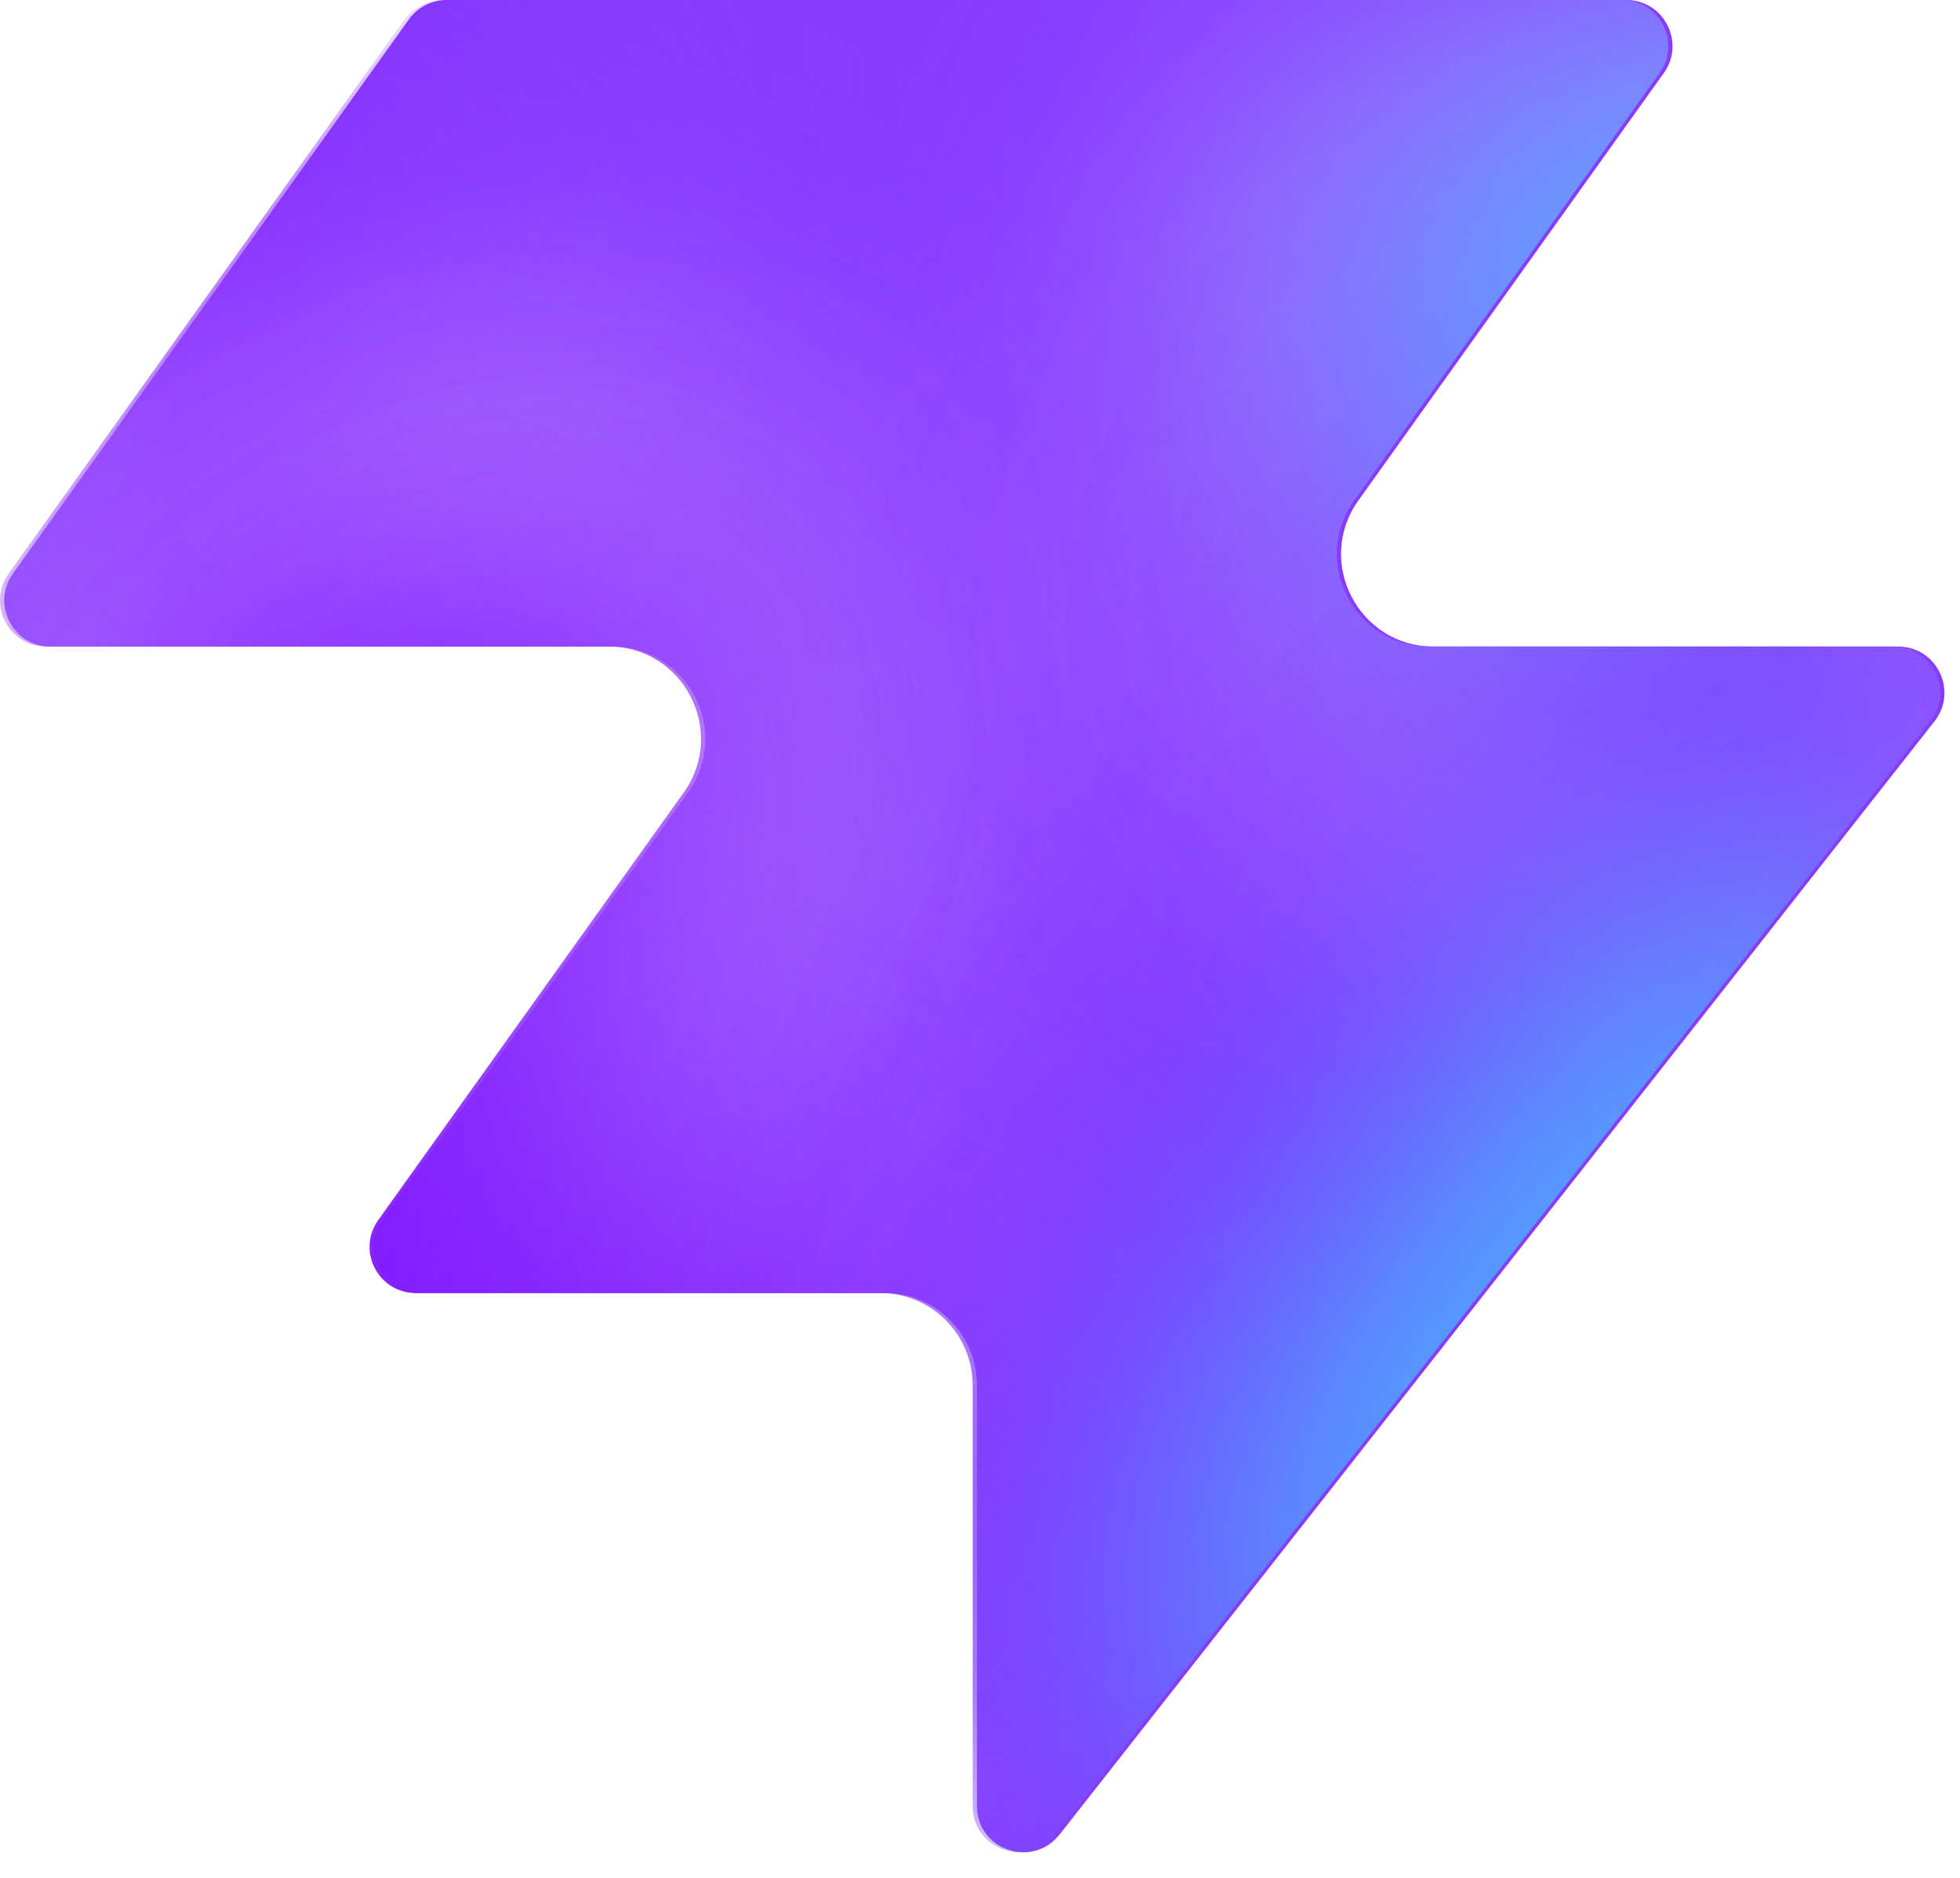
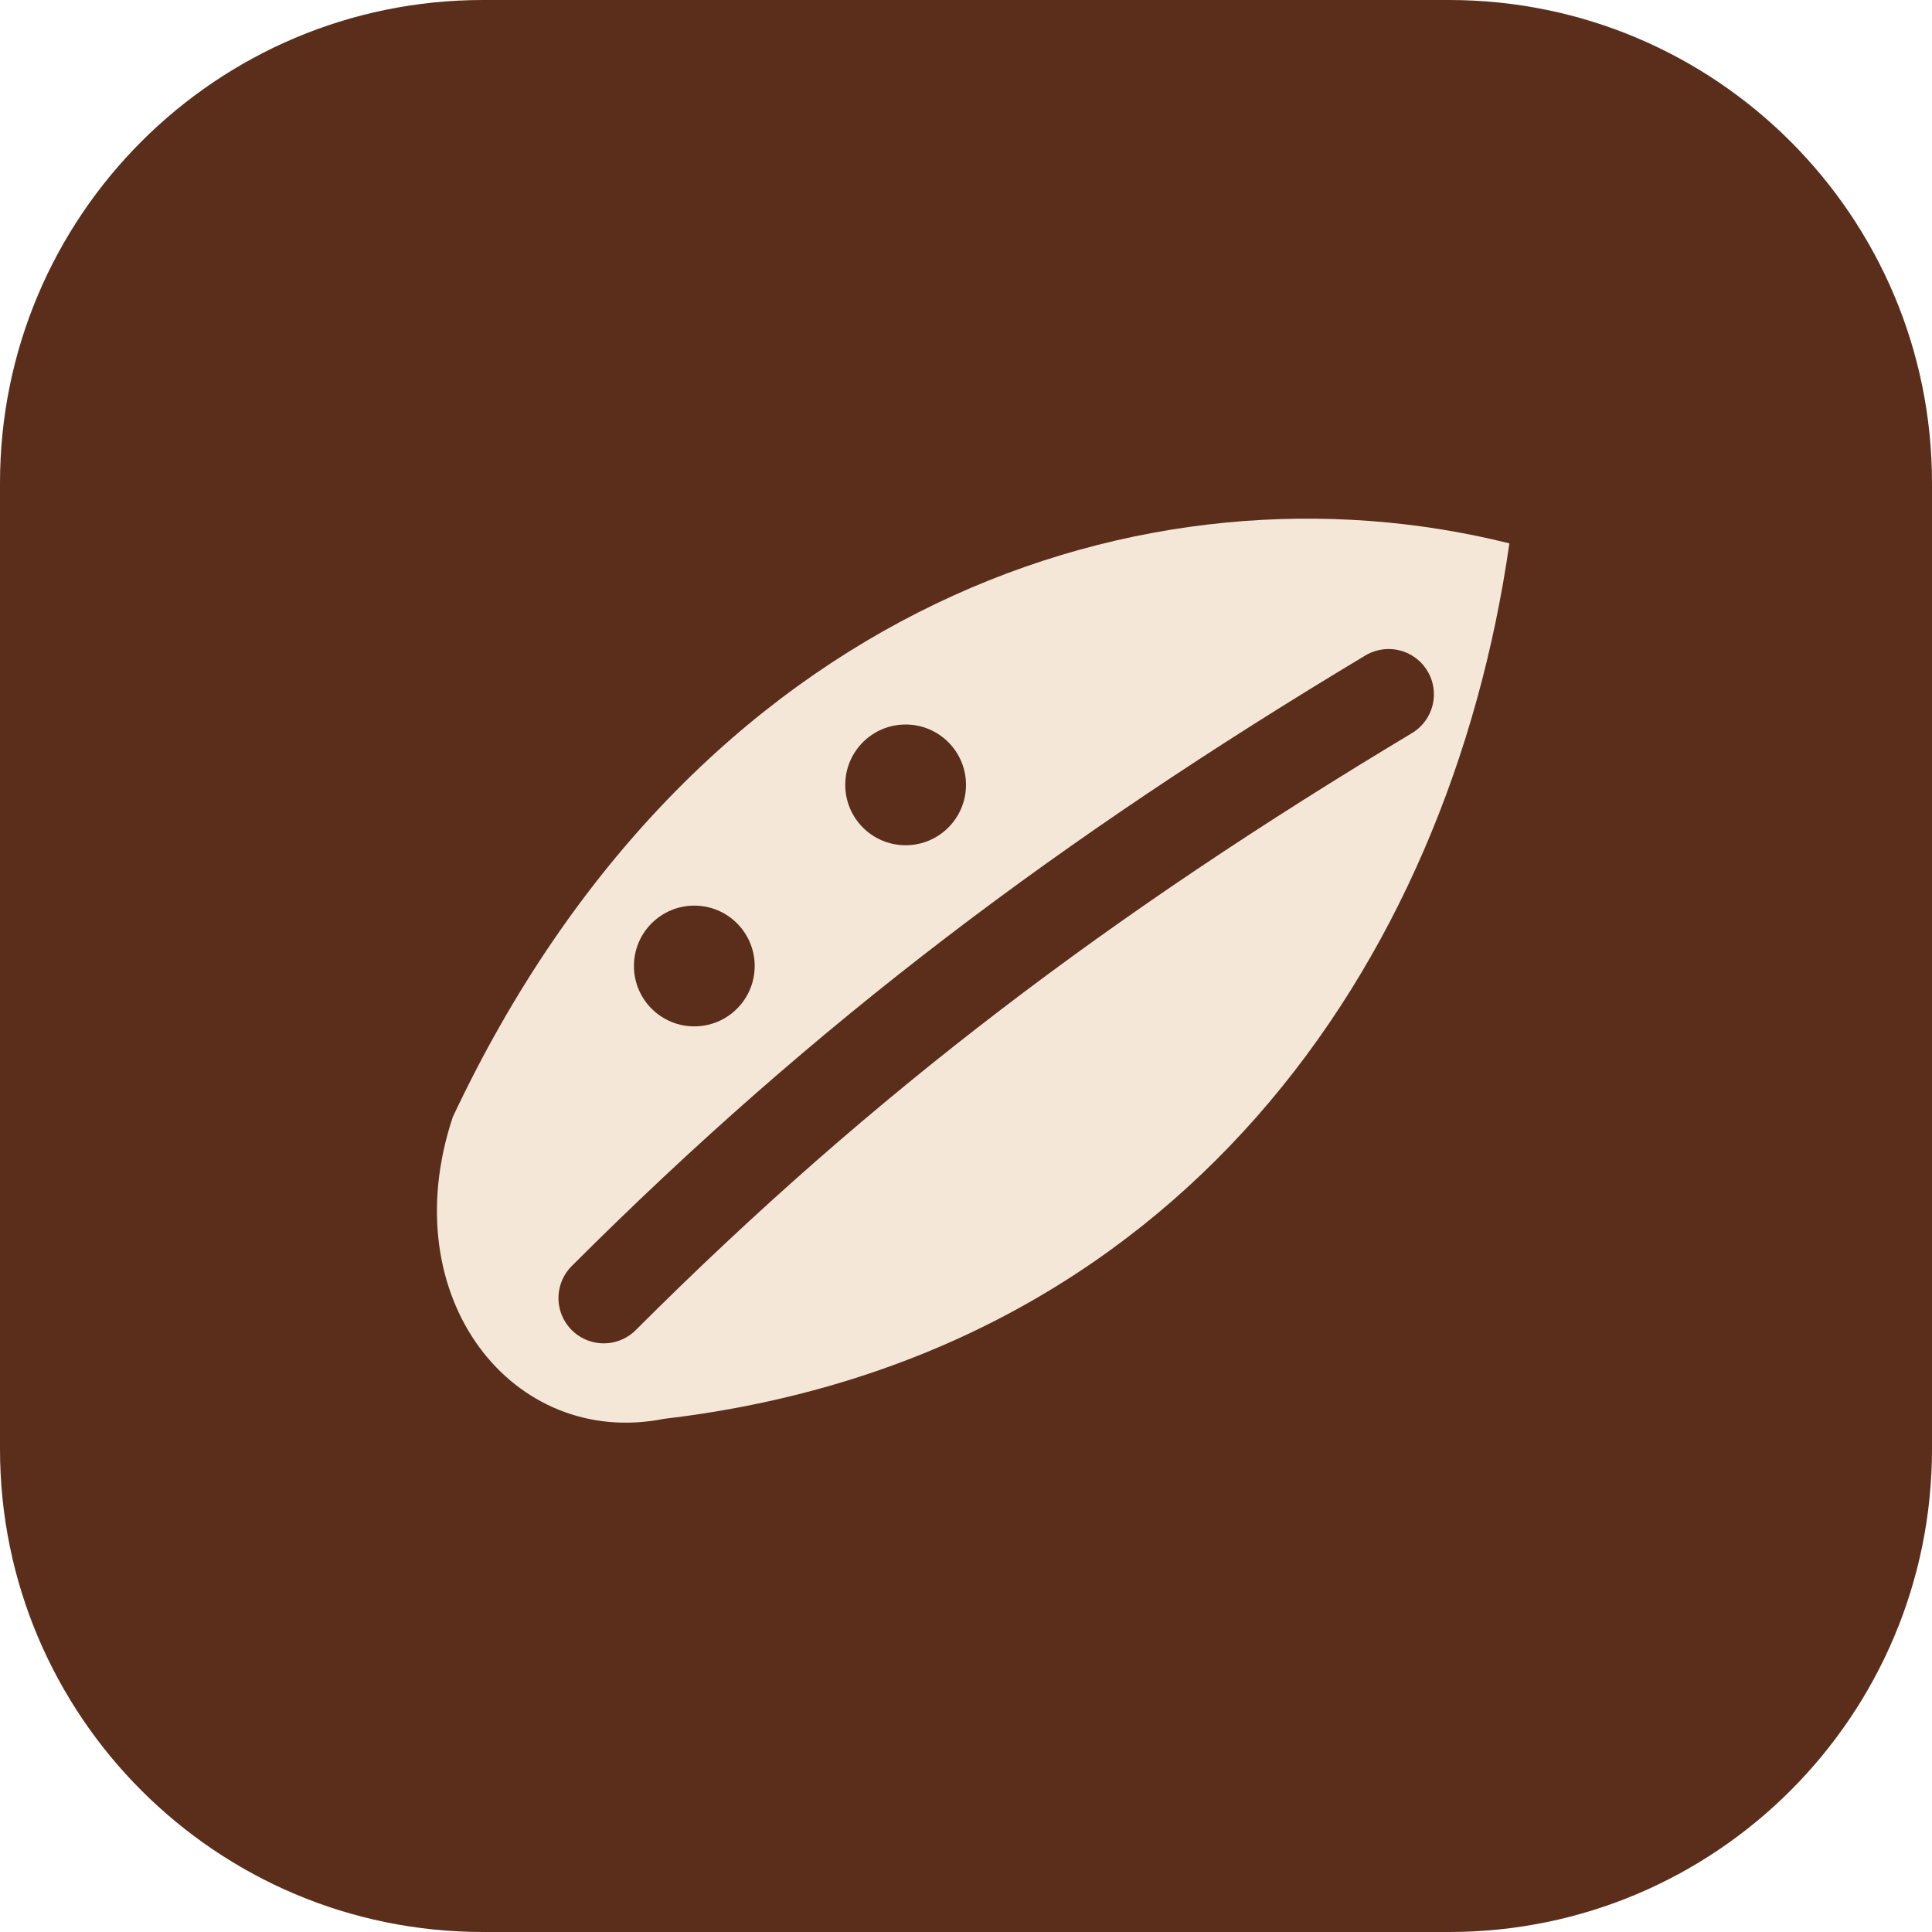
- <svg xmlns="http://www.w3.org/2000/svg" width="48" height="46" fill="none" viewBox="0 0 48 46">
-   <path fill="#863bff" d="M25.946 44.938c-.664.845-2.021.375-2.021-.698V33.937a2.26 2.26 0 0 0-2.262-2.262H10.287c-.92 0-1.456-1.04-.92-1.788l7.48-10.471c1.07-1.497 0-3.578-1.842-3.578H1.237c-.92 0-1.456-1.04-.92-1.788L10.013.474c.214-.297.556-.474.92-.474h28.894c.92 0 1.456 1.04.92 1.788l-7.48 10.471c-1.07 1.498 0 3.579 1.842 3.579h11.377c.943 0 1.473 1.088.89 1.83L25.947 44.94z" style="fill:#863bff;fill:color(display-p3 .525 .23 1);fill-opacity:1" />
-   <mask id="a" width="48" height="46" x="0" y="0" maskUnits="userSpaceOnUse" style="mask-type:alpha">
-     <path fill="#000" d="M25.842 44.938c-.664.844-2.021.375-2.021-.698V33.937a2.26 2.26 0 0 0-2.262-2.262H10.183c-.92 0-1.456-1.04-.92-1.788l7.48-10.471c1.07-1.498 0-3.579-1.842-3.579H1.133c-.92 0-1.456-1.04-.92-1.787L9.91.473c.214-.297.556-.474.92-.474h28.894c.92 0 1.456 1.04.92 1.788l-7.48 10.471c-1.07 1.498 0 3.578 1.842 3.578h11.377c.943 0 1.473 1.088.89 1.832L25.843 44.94z" style="fill:#000;fill-opacity:1" />
-   </mask>
-   <g mask="url(#a)">
-     <g filter="url(#b)">
-       <ellipse cx="5.508" cy="14.704" fill="#ede6ff" rx="5.508" ry="14.704" style="fill:#ede6ff;fill:color(display-p3 .927 .903 1);fill-opacity:1" transform="matrix(.00324 1 1 -.00324 -4.47 31.516)" />
-     </g>
-     <g filter="url(#c)">
-       <ellipse cx="10.399" cy="29.851" fill="#ede6ff" rx="10.399" ry="29.851" style="fill:#ede6ff;fill:color(display-p3 .927 .903 1);fill-opacity:1" transform="matrix(.00324 1 1 -.00324 -39.328 7.883)" />
-     </g>
-     <g filter="url(#d)">
-       <ellipse cx="5.508" cy="30.487" fill="#7e14ff" rx="5.508" ry="30.487" style="fill:#7e14ff;fill:color(display-p3 .492 .077 1);fill-opacity:1" transform="rotate(89.814 -25.913 -14.639)scale(1 -1)" />
-     </g>
-     <g filter="url(#e)">
-       <ellipse cx="5.508" cy="30.599" fill="#7e14ff" rx="5.508" ry="30.599" style="fill:#7e14ff;fill:color(display-p3 .492 .077 1);fill-opacity:1" transform="rotate(89.814 -32.644 -3.334)scale(1 -1)" />
-     </g>
-     <g filter="url(#f)">
-       <ellipse cx="5.508" cy="30.599" fill="#7e14ff" rx="5.508" ry="30.599" style="fill:#7e14ff;fill:color(display-p3 .492 .077 1);fill-opacity:1" transform="matrix(.00324 1 1 -.00324 -34.34 30.47)" />
-     </g>
-     <g filter="url(#g)">
-       <ellipse cx="14.072" cy="22.078" fill="#ede6ff" rx="14.072" ry="22.078" style="fill:#ede6ff;fill:color(display-p3 .927 .903 1);fill-opacity:1" transform="rotate(93.35 24.506 48.493)scale(-1 1)" />
-     </g>
-     <g filter="url(#h)">
-       <ellipse cx="3.47" cy="21.501" fill="#7e14ff" rx="3.47" ry="21.501" style="fill:#7e14ff;fill:color(display-p3 .492 .077 1);fill-opacity:1" transform="rotate(89.009 28.708 47.59)scale(-1 1)" />
-     </g>
-     <g filter="url(#i)">
-       <ellipse cx="3.47" cy="21.501" fill="#7e14ff" rx="3.47" ry="21.501" style="fill:#7e14ff;fill:color(display-p3 .492 .077 1);fill-opacity:1" transform="rotate(89.009 28.708 47.59)scale(-1 1)" />
-     </g>
-     <g filter="url(#j)">
-       <ellipse cx=".387" cy="8.972" fill="#7e14ff" rx="4.407" ry="29.108" style="fill:#7e14ff;fill:color(display-p3 .492 .077 1);fill-opacity:1" transform="rotate(39.51 .387 8.972)" />
-     </g>
-     <g filter="url(#k)">
-       <ellipse cx="47.523" cy="-6.092" fill="#7e14ff" rx="4.407" ry="29.108" style="fill:#7e14ff;fill:color(display-p3 .492 .077 1);fill-opacity:1" transform="rotate(37.892 47.523 -6.092)" />
-     </g>
-     <g filter="url(#l)">
-       <ellipse cx="41.412" cy="6.333" fill="#47bfff" rx="5.971" ry="9.665" style="fill:#47bfff;fill:color(display-p3 .28 .748 1);fill-opacity:1" transform="rotate(37.892 41.412 6.333)" />
-     </g>
-     <g filter="url(#m)">
-       <ellipse cx="-1.879" cy="38.332" fill="#7e14ff" rx="4.407" ry="29.108" style="fill:#7e14ff;fill:color(display-p3 .492 .077 1);fill-opacity:1" transform="rotate(37.892 -1.88 38.332)" />
-     </g>
-     <g filter="url(#n)">
-       <ellipse cx="-1.879" cy="38.332" fill="#7e14ff" rx="4.407" ry="29.108" style="fill:#7e14ff;fill:color(display-p3 .492 .077 1);fill-opacity:1" transform="rotate(37.892 -1.88 38.332)" />
-     </g>
-     <g filter="url(#o)">
-       <ellipse cx="35.651" cy="29.907" fill="#7e14ff" rx="4.407" ry="29.108" style="fill:#7e14ff;fill:color(display-p3 .492 .077 1);fill-opacity:1" transform="rotate(37.892 35.651 29.907)" />
-     </g>
-     <g filter="url(#p)">
-       <ellipse cx="38.418" cy="32.4" fill="#47bfff" rx="5.971" ry="15.297" style="fill:#47bfff;fill:color(display-p3 .28 .748 1);fill-opacity:1" transform="rotate(37.892 38.418 32.4)" />
-     </g>
-   </g>
-   <defs>
-     <filter id="b" width="60.045" height="41.654" x="-19.77" y="16.149" color-interpolation-filters="sRGB" filterUnits="userSpaceOnUse">
-       <feFlood flood-opacity="0" result="BackgroundImageFix" />
-       <feBlend in="SourceGraphic" in2="BackgroundImageFix" result="shape" />
-       <feGaussianBlur result="effect1_foregroundBlur_2002_17158" stdDeviation="7.659" />
-     </filter>
-     <filter id="c" width="90.34" height="51.437" x="-54.613" y="-7.533" color-interpolation-filters="sRGB" filterUnits="userSpaceOnUse">
-       <feFlood flood-opacity="0" result="BackgroundImageFix" />
-       <feBlend in="SourceGraphic" in2="BackgroundImageFix" result="shape" />
-       <feGaussianBlur result="effect1_foregroundBlur_2002_17158" stdDeviation="7.659" />
-     </filter>
-     <filter id="d" width="79.355" height="29.4" x="-49.64" y="2.03" color-interpolation-filters="sRGB" filterUnits="userSpaceOnUse">
-       <feFlood flood-opacity="0" result="BackgroundImageFix" />
-       <feBlend in="SourceGraphic" in2="BackgroundImageFix" result="shape" />
-       <feGaussianBlur result="effect1_foregroundBlur_2002_17158" stdDeviation="4.596" />
-     </filter>
-     <filter id="e" width="79.579" height="29.4" x="-45.045" y="20.029" color-interpolation-filters="sRGB" filterUnits="userSpaceOnUse">
-       <feFlood flood-opacity="0" result="BackgroundImageFix" />
-       <feBlend in="SourceGraphic" in2="BackgroundImageFix" result="shape" />
-       <feGaussianBlur result="effect1_foregroundBlur_2002_17158" stdDeviation="4.596" />
-     </filter>
-     <filter id="f" width="79.579" height="29.4" x="-43.513" y="21.178" color-interpolation-filters="sRGB" filterUnits="userSpaceOnUse">
-       <feFlood flood-opacity="0" result="BackgroundImageFix" />
-       <feBlend in="SourceGraphic" in2="BackgroundImageFix" result="shape" />
-       <feGaussianBlur result="effect1_foregroundBlur_2002_17158" stdDeviation="4.596" />
-     </filter>
-     <filter id="g" width="74.749" height="58.852" x="15.756" y="-17.901" color-interpolation-filters="sRGB" filterUnits="userSpaceOnUse">
-       <feFlood flood-opacity="0" result="BackgroundImageFix" />
-       <feBlend in="SourceGraphic" in2="BackgroundImageFix" result="shape" />
-       <feGaussianBlur result="effect1_foregroundBlur_2002_17158" stdDeviation="7.659" />
-     </filter>
-     <filter id="h" width="61.377" height="25.362" x="23.548" y="2.284" color-interpolation-filters="sRGB" filterUnits="userSpaceOnUse">
-       <feFlood flood-opacity="0" result="BackgroundImageFix" />
-       <feBlend in="SourceGraphic" in2="BackgroundImageFix" result="shape" />
-       <feGaussianBlur result="effect1_foregroundBlur_2002_17158" stdDeviation="4.596" />
-     </filter>
-     <filter id="i" width="61.377" height="25.362" x="23.548" y="2.284" color-interpolation-filters="sRGB" filterUnits="userSpaceOnUse">
-       <feFlood flood-opacity="0" result="BackgroundImageFix" />
-       <feBlend in="SourceGraphic" in2="BackgroundImageFix" result="shape" />
-       <feGaussianBlur result="effect1_foregroundBlur_2002_17158" stdDeviation="4.596" />
-     </filter>
-     <filter id="j" width="56.045" height="63.649" x="-27.636" y="-22.853" color-interpolation-filters="sRGB" filterUnits="userSpaceOnUse">
-       <feFlood flood-opacity="0" result="BackgroundImageFix" />
-       <feBlend in="SourceGraphic" in2="BackgroundImageFix" result="shape" />
-       <feGaussianBlur result="effect1_foregroundBlur_2002_17158" stdDeviation="4.596" />
-     </filter>
-     <filter id="k" width="54.814" height="64.646" x="20.116" y="-38.415" color-interpolation-filters="sRGB" filterUnits="userSpaceOnUse">
-       <feFlood flood-opacity="0" result="BackgroundImageFix" />
-       <feBlend in="SourceGraphic" in2="BackgroundImageFix" result="shape" />
-       <feGaussianBlur result="effect1_foregroundBlur_2002_17158" stdDeviation="4.596" />
-     </filter>
-     <filter id="l" width="33.541" height="35.313" x="24.641" y="-11.323" color-interpolation-filters="sRGB" filterUnits="userSpaceOnUse">
-       <feFlood flood-opacity="0" result="BackgroundImageFix" />
-       <feBlend in="SourceGraphic" in2="BackgroundImageFix" result="shape" />
-       <feGaussianBlur result="effect1_foregroundBlur_2002_17158" stdDeviation="4.596" />
-     </filter>
-     <filter id="m" width="54.814" height="64.646" x="-29.286" y="6.009" color-interpolation-filters="sRGB" filterUnits="userSpaceOnUse">
-       <feFlood flood-opacity="0" result="BackgroundImageFix" />
-       <feBlend in="SourceGraphic" in2="BackgroundImageFix" result="shape" />
-       <feGaussianBlur result="effect1_foregroundBlur_2002_17158" stdDeviation="4.596" />
-     </filter>
-     <filter id="n" width="54.814" height="64.646" x="-29.286" y="6.009" color-interpolation-filters="sRGB" filterUnits="userSpaceOnUse">
-       <feFlood flood-opacity="0" result="BackgroundImageFix" />
-       <feBlend in="SourceGraphic" in2="BackgroundImageFix" result="shape" />
-       <feGaussianBlur result="effect1_foregroundBlur_2002_17158" stdDeviation="4.596" />
-     </filter>
-     <filter id="o" width="54.814" height="64.646" x="8.244" y="-2.416" color-interpolation-filters="sRGB" filterUnits="userSpaceOnUse">
-       <feFlood flood-opacity="0" result="BackgroundImageFix" />
-       <feBlend in="SourceGraphic" in2="BackgroundImageFix" result="shape" />
-       <feGaussianBlur result="effect1_foregroundBlur_2002_17158" stdDeviation="4.596" />
-     </filter>
-     <filter id="p" width="39.409" height="43.623" x="18.713" y="10.588" color-interpolation-filters="sRGB" filterUnits="userSpaceOnUse">
-       <feFlood flood-opacity="0" result="BackgroundImageFix" />
-       <feBlend in="SourceGraphic" in2="BackgroundImageFix" result="shape" />
-       <feGaussianBlur result="effect1_foregroundBlur_2002_17158" stdDeviation="4.596" />
-     </filter>
-   </defs>
+ <svg xmlns="http://www.w3.org/2000/svg" viewBox="0 0 64 64">
+   <rect width="64" height="64" rx="16" fill="#5a2e1b" />
+   <path d="M15 37c8-17 23-22 35-19-2 14-11 27-28 29-5 1-9-4-7-10Z" fill="#f5e7d8" />
+   <path d="M20 43c8-8 16-14 26-20" fill="none" stroke="#5a2e1b" stroke-linecap="round" stroke-width="3" />
+   <circle cx="23" cy="32" r="2" fill="#5a2e1b" />
+   <circle cx="30" cy="26" r="2" fill="#5a2e1b" />
</svg>
